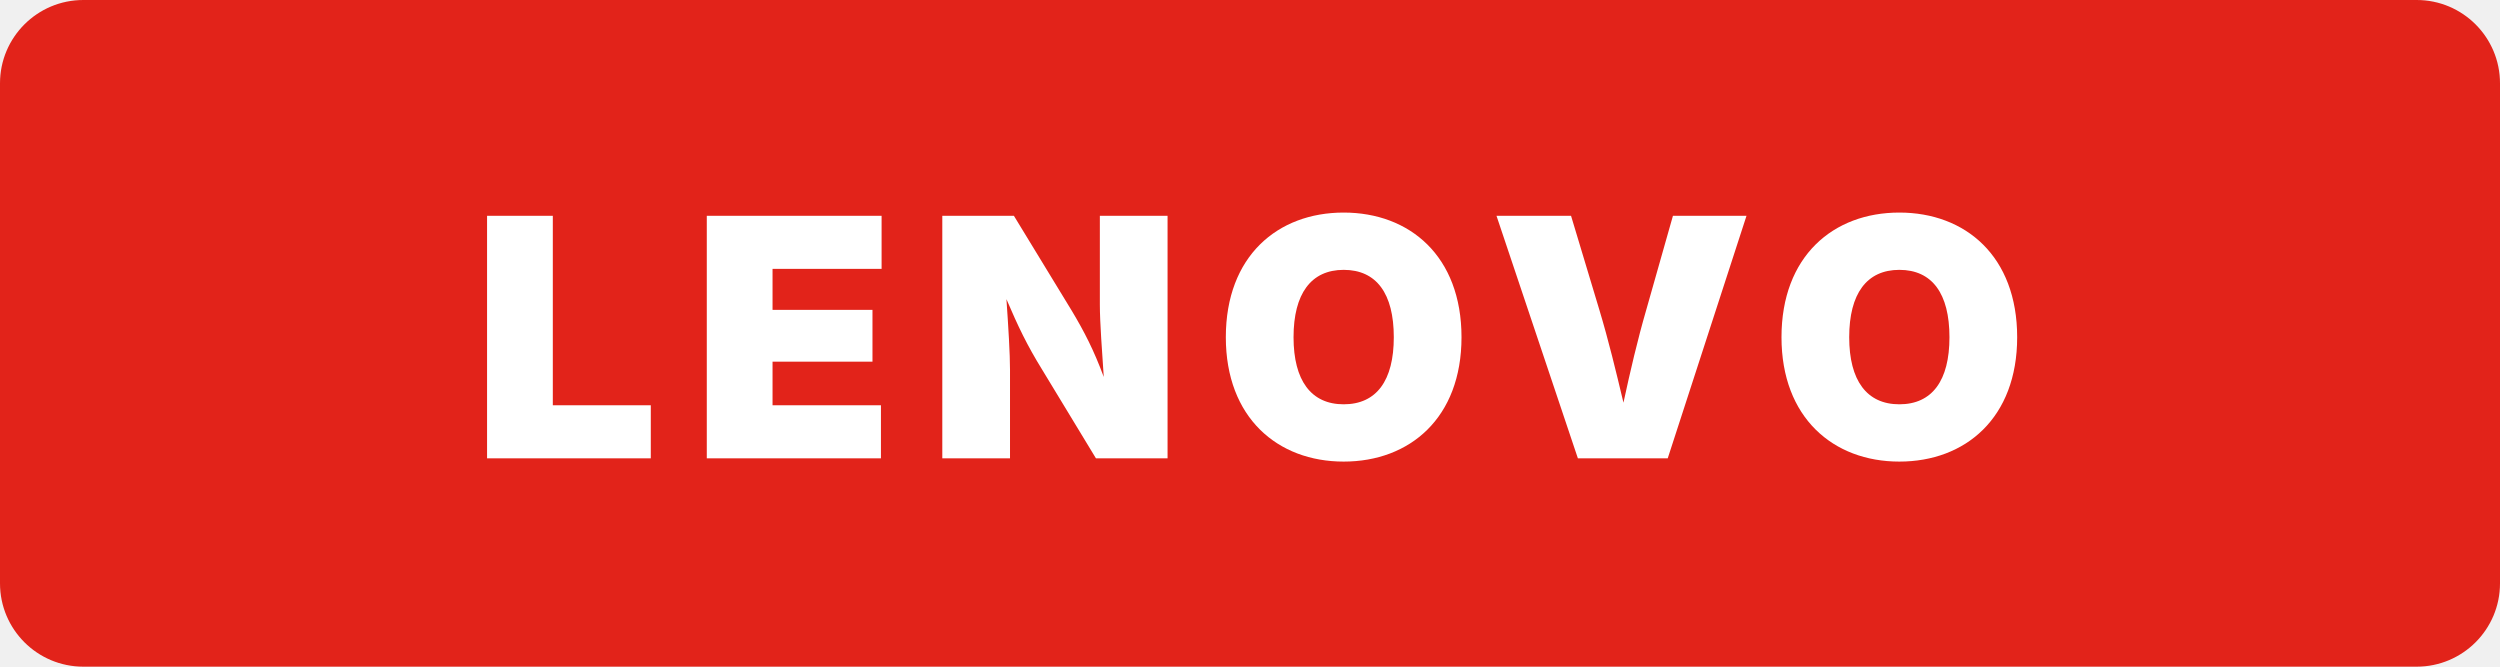
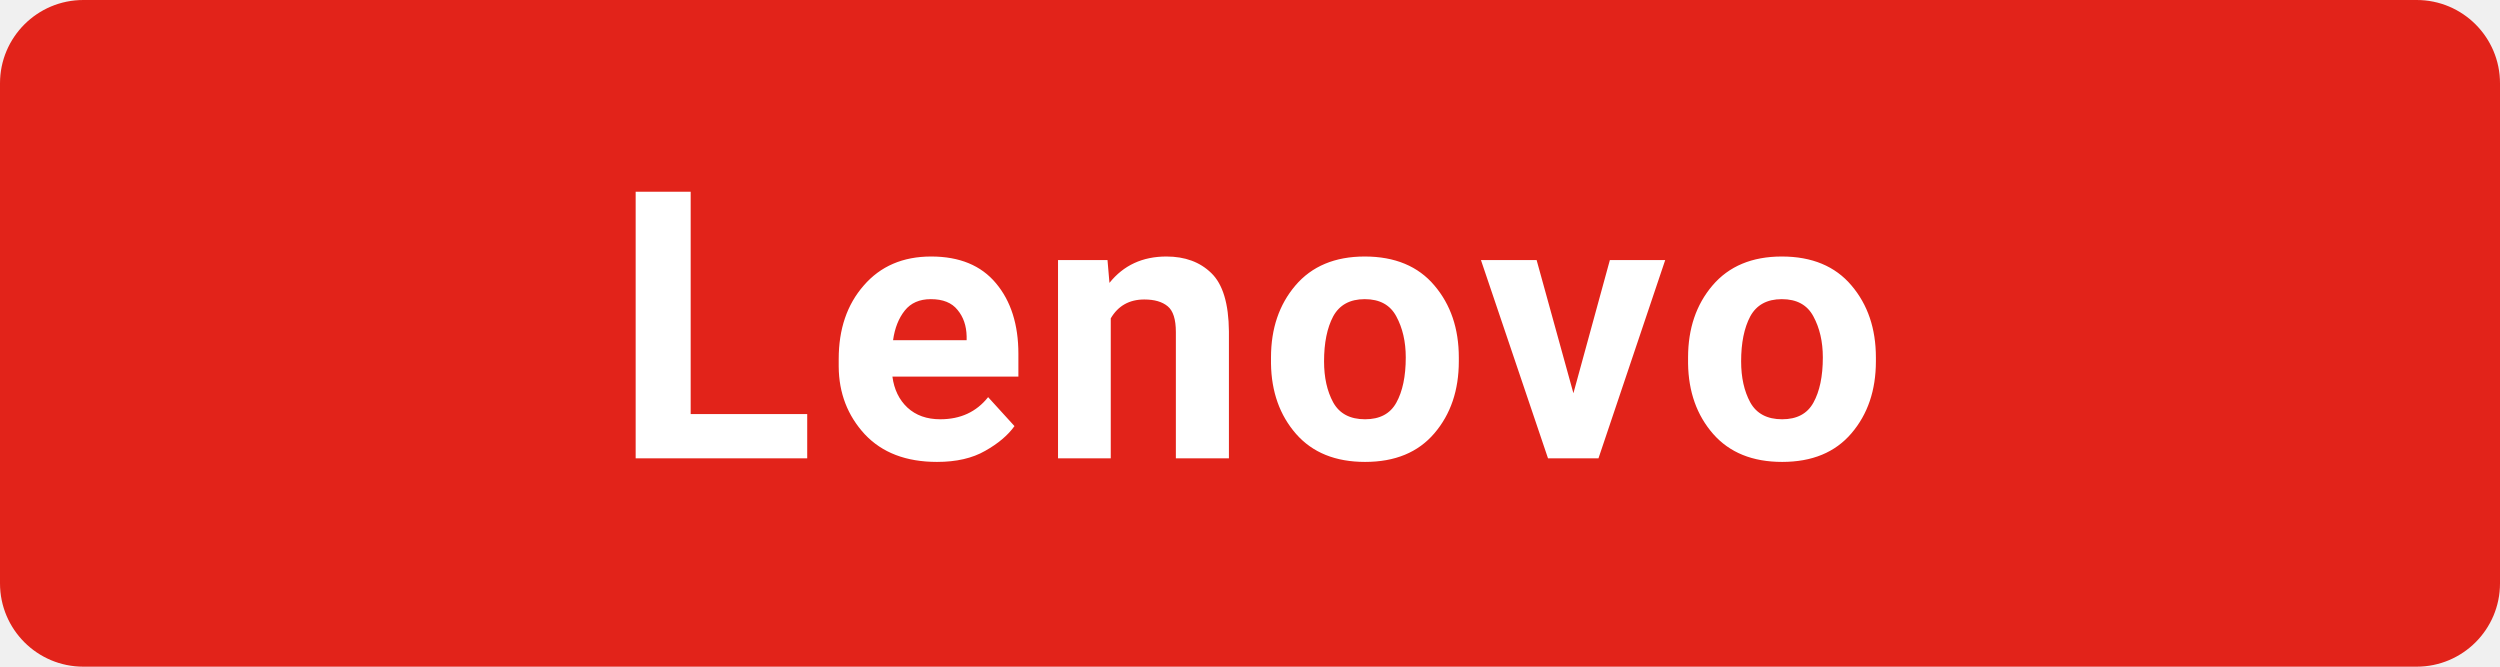
<svg xmlns="http://www.w3.org/2000/svg" viewBox="0 0 120 32" width="120" height="32">
  <rect width="120" height="32" rx="4" fill="#E2231A" />
-   <text x="60" y="22" fill="#FFFFFF" font-family="system-ui, -apple-system, sans-serif" font-weight="900" font-size="16" letter-spacing="1.5" text-anchor="middle">LENOVO</text>
+   <text x="60" y="22" fill="#FFFFFF" font-family="system-ui, -apple-system, BlinkMacSystemFont, 'Segoe UI', Roboto, sans-serif" font-weight="700" font-size="18" letter-spacing="0.5" text-anchor="middle">Lenovo</text>
</svg>
